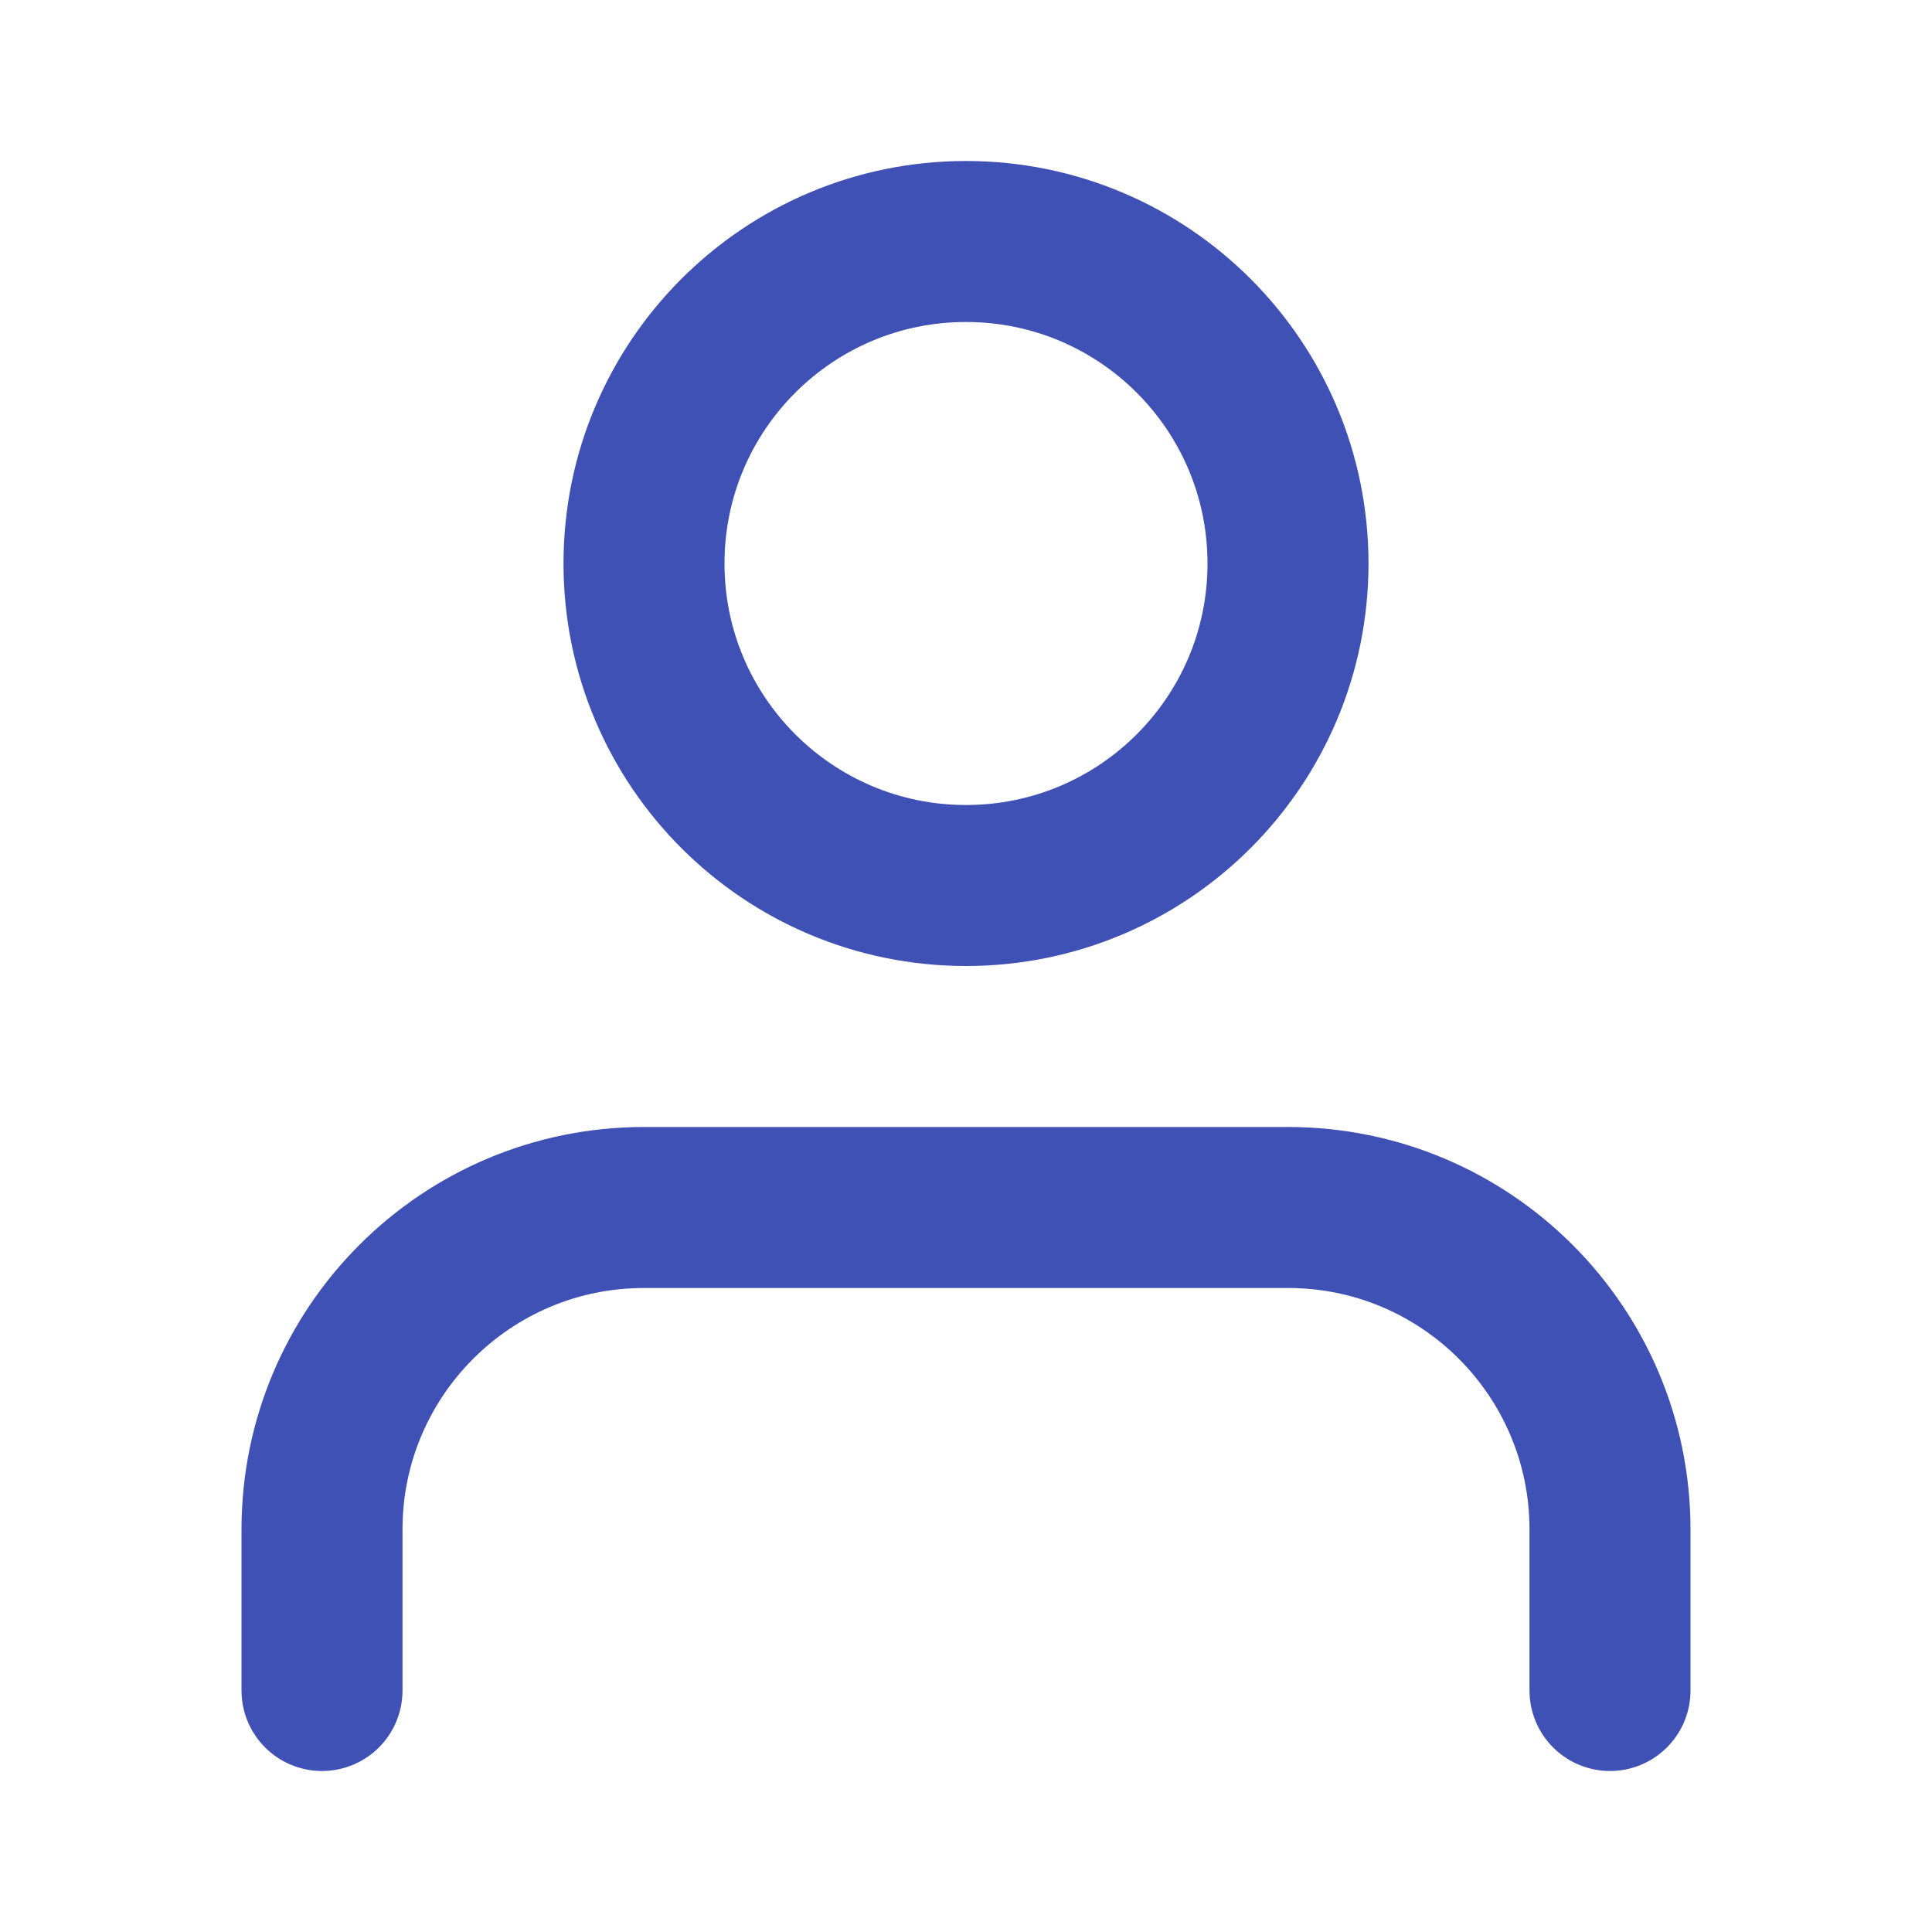
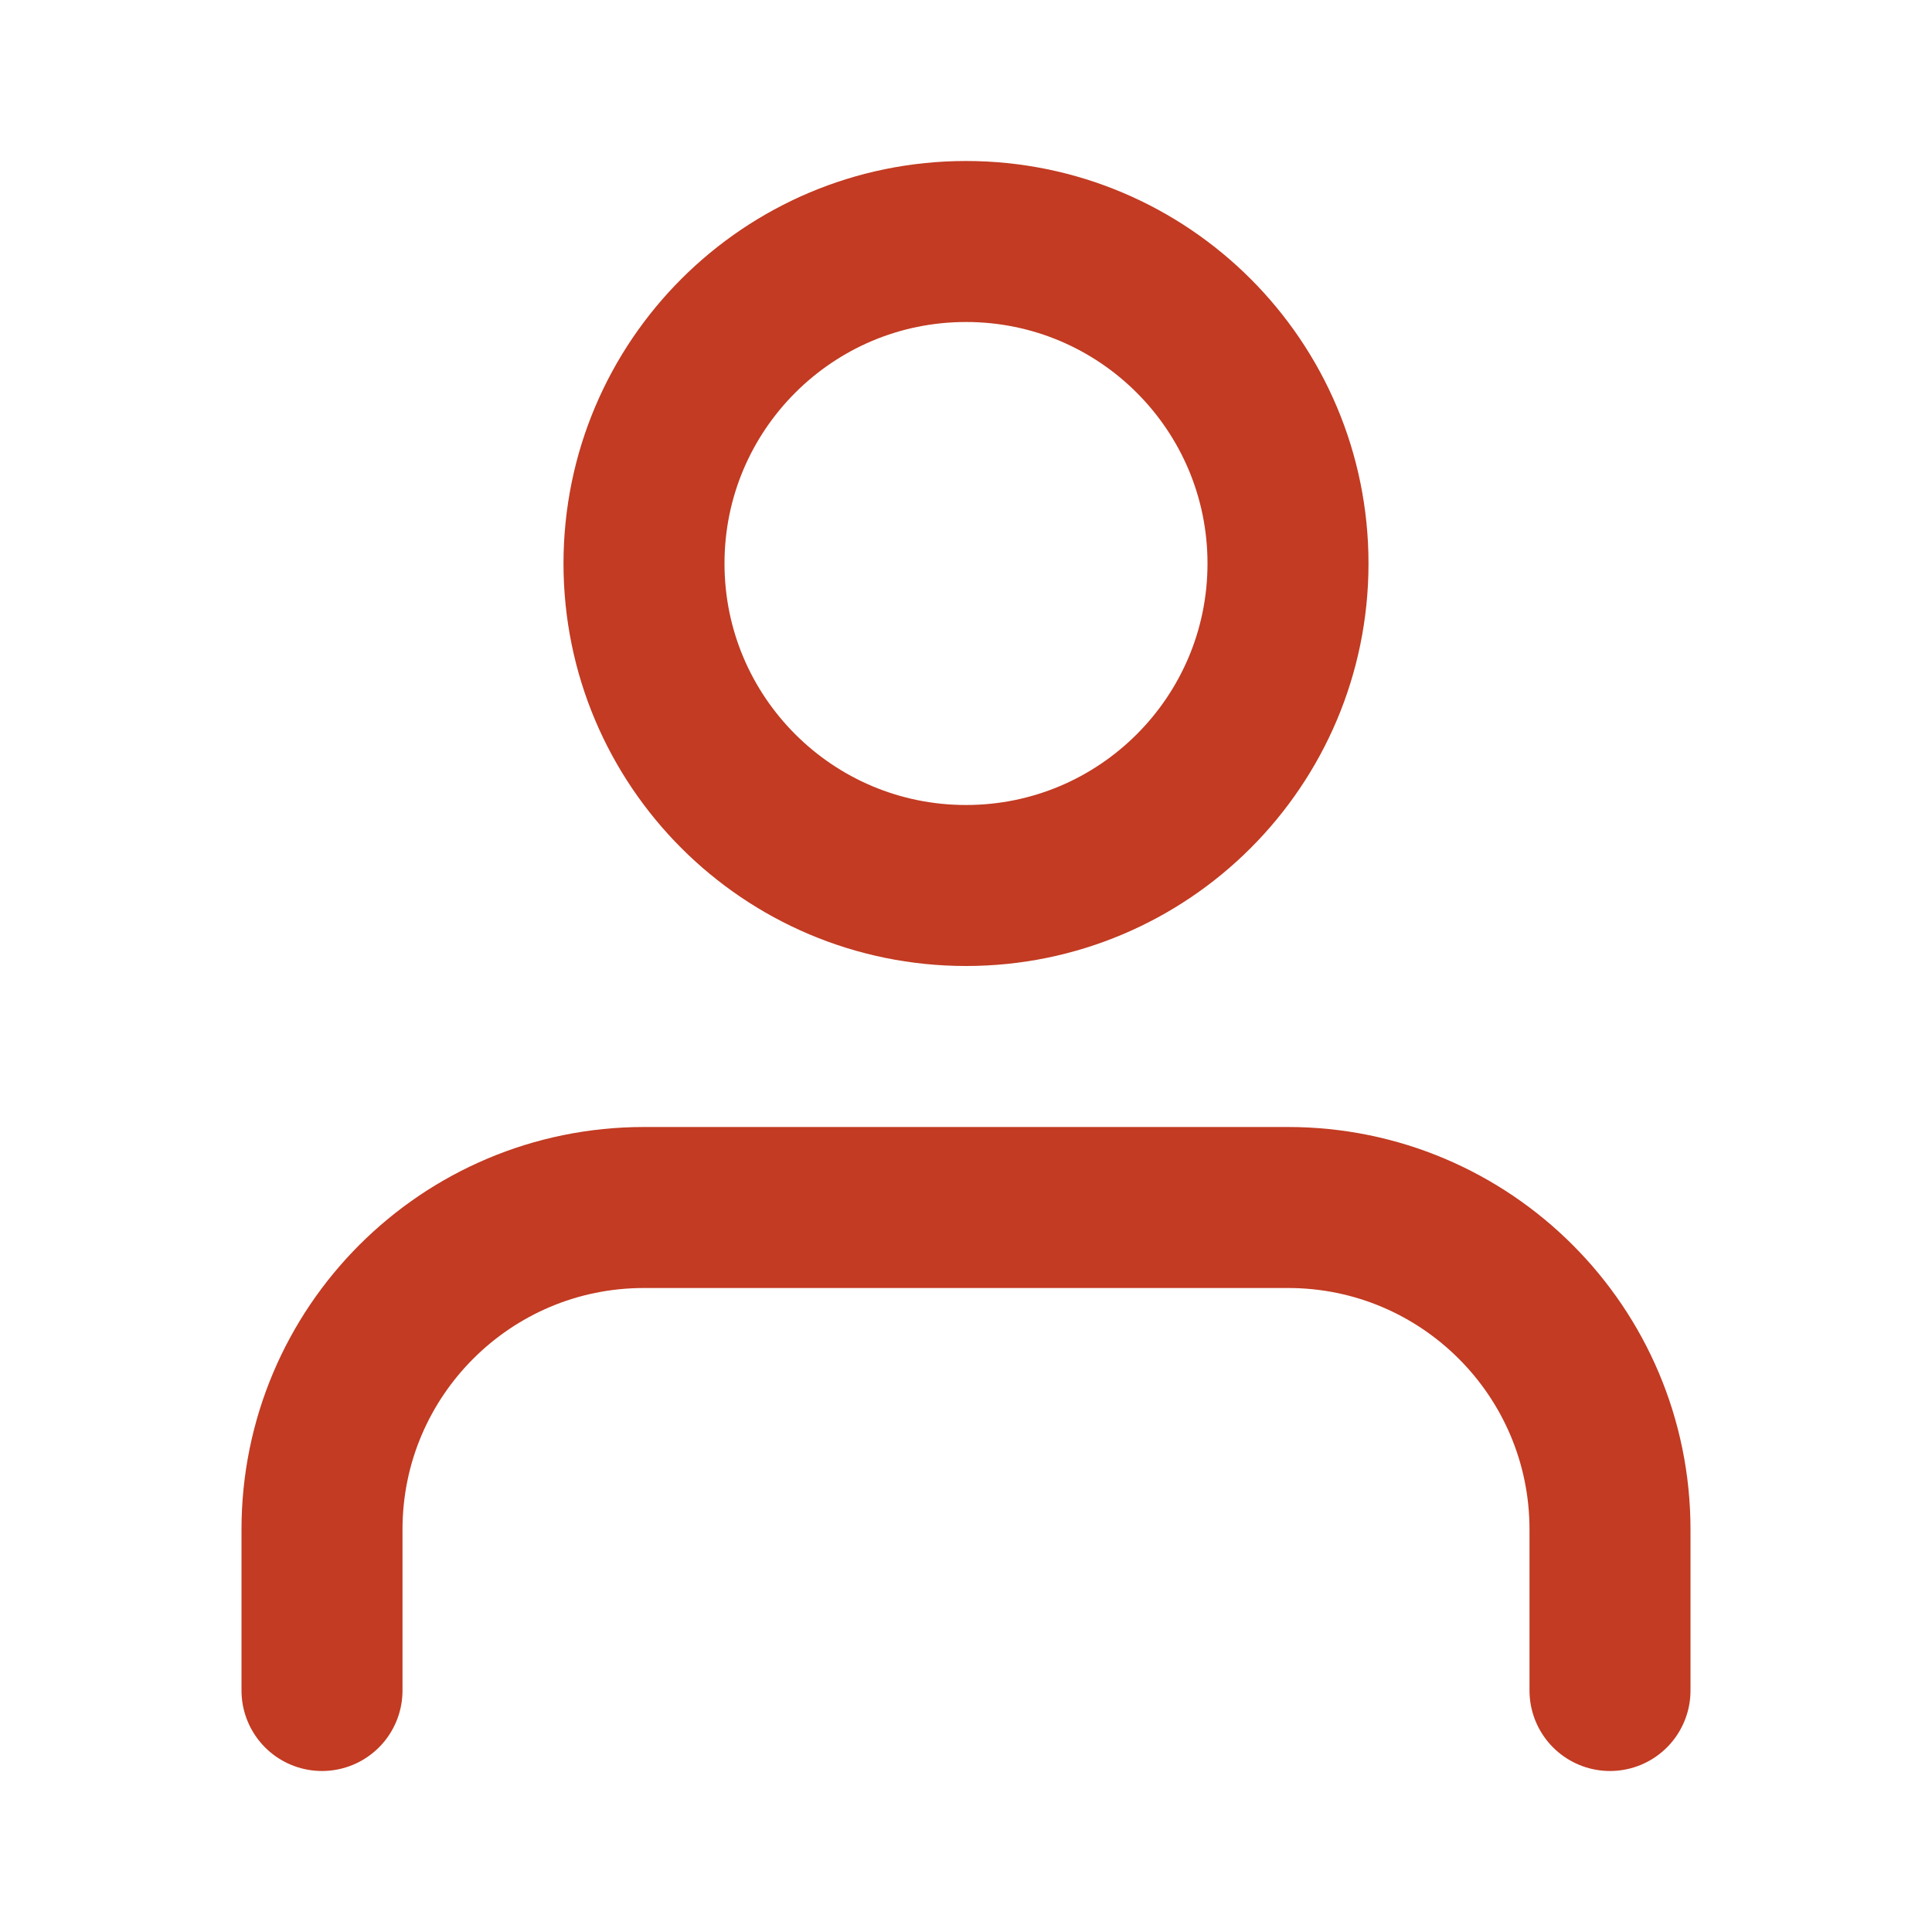
- <svg xmlns="http://www.w3.org/2000/svg" viewBox="0 0 24 24" fill="none" stroke="#3F51B5" stroke-width="2" stroke-linecap="round" stroke-linejoin="round">
+ <svg xmlns="http://www.w3.org/2000/svg" viewBox="0 0 24 24" fill="none" stroke="#c23b22" stroke-width="2" stroke-linecap="round" stroke-linejoin="round">
  <path d="M20 21v-2a4 4 0 0 0-4-4H8a4 4 0 0 0-4 4v2" />
  <circle cx="12" cy="7" r="4" />
</svg>
